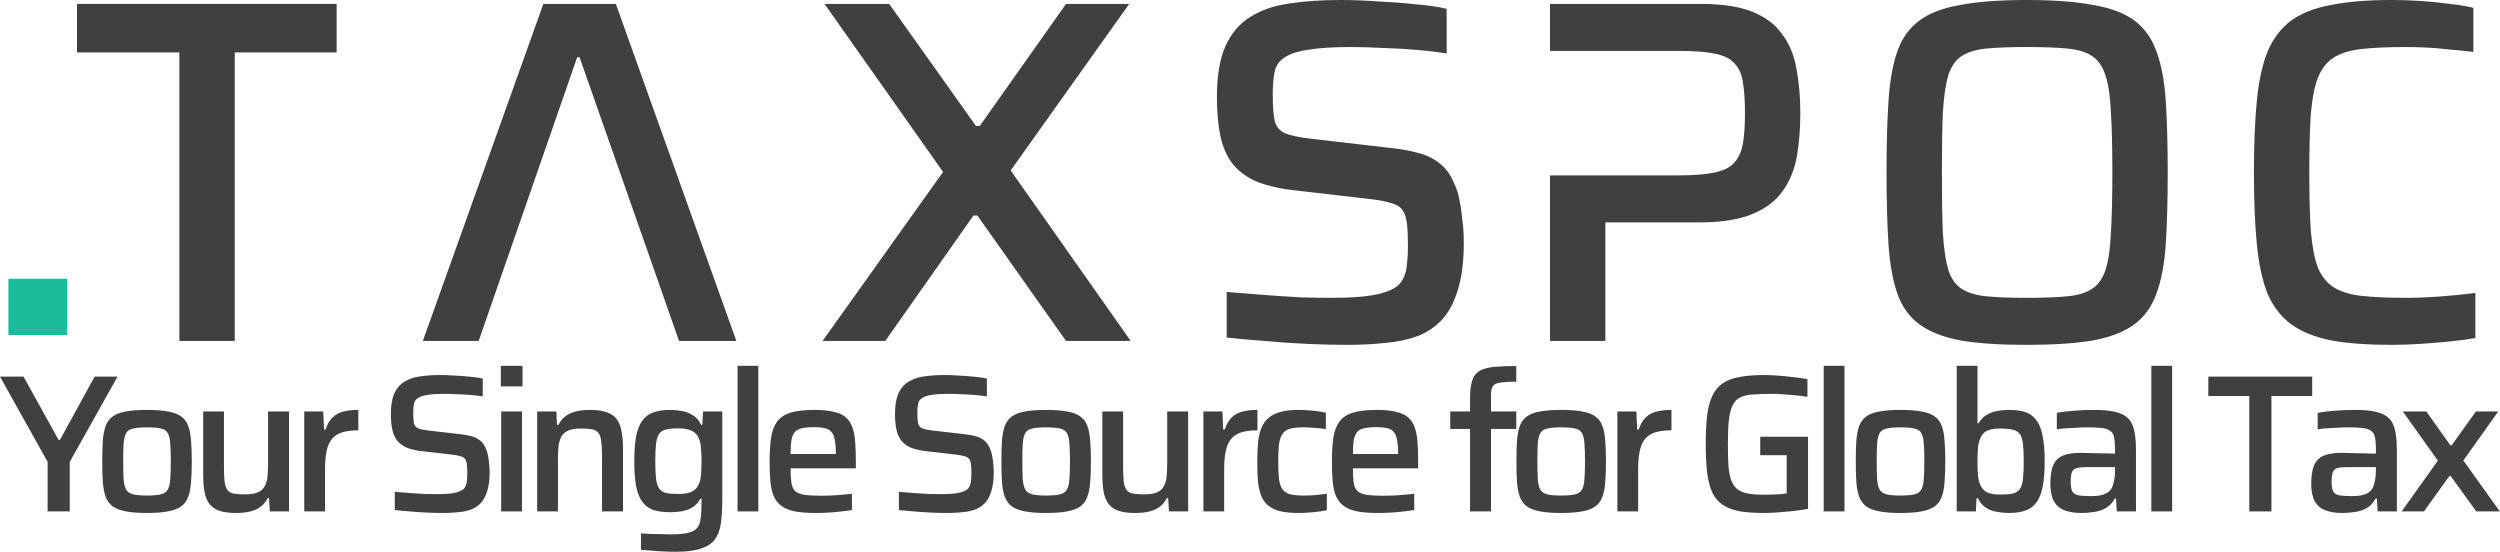
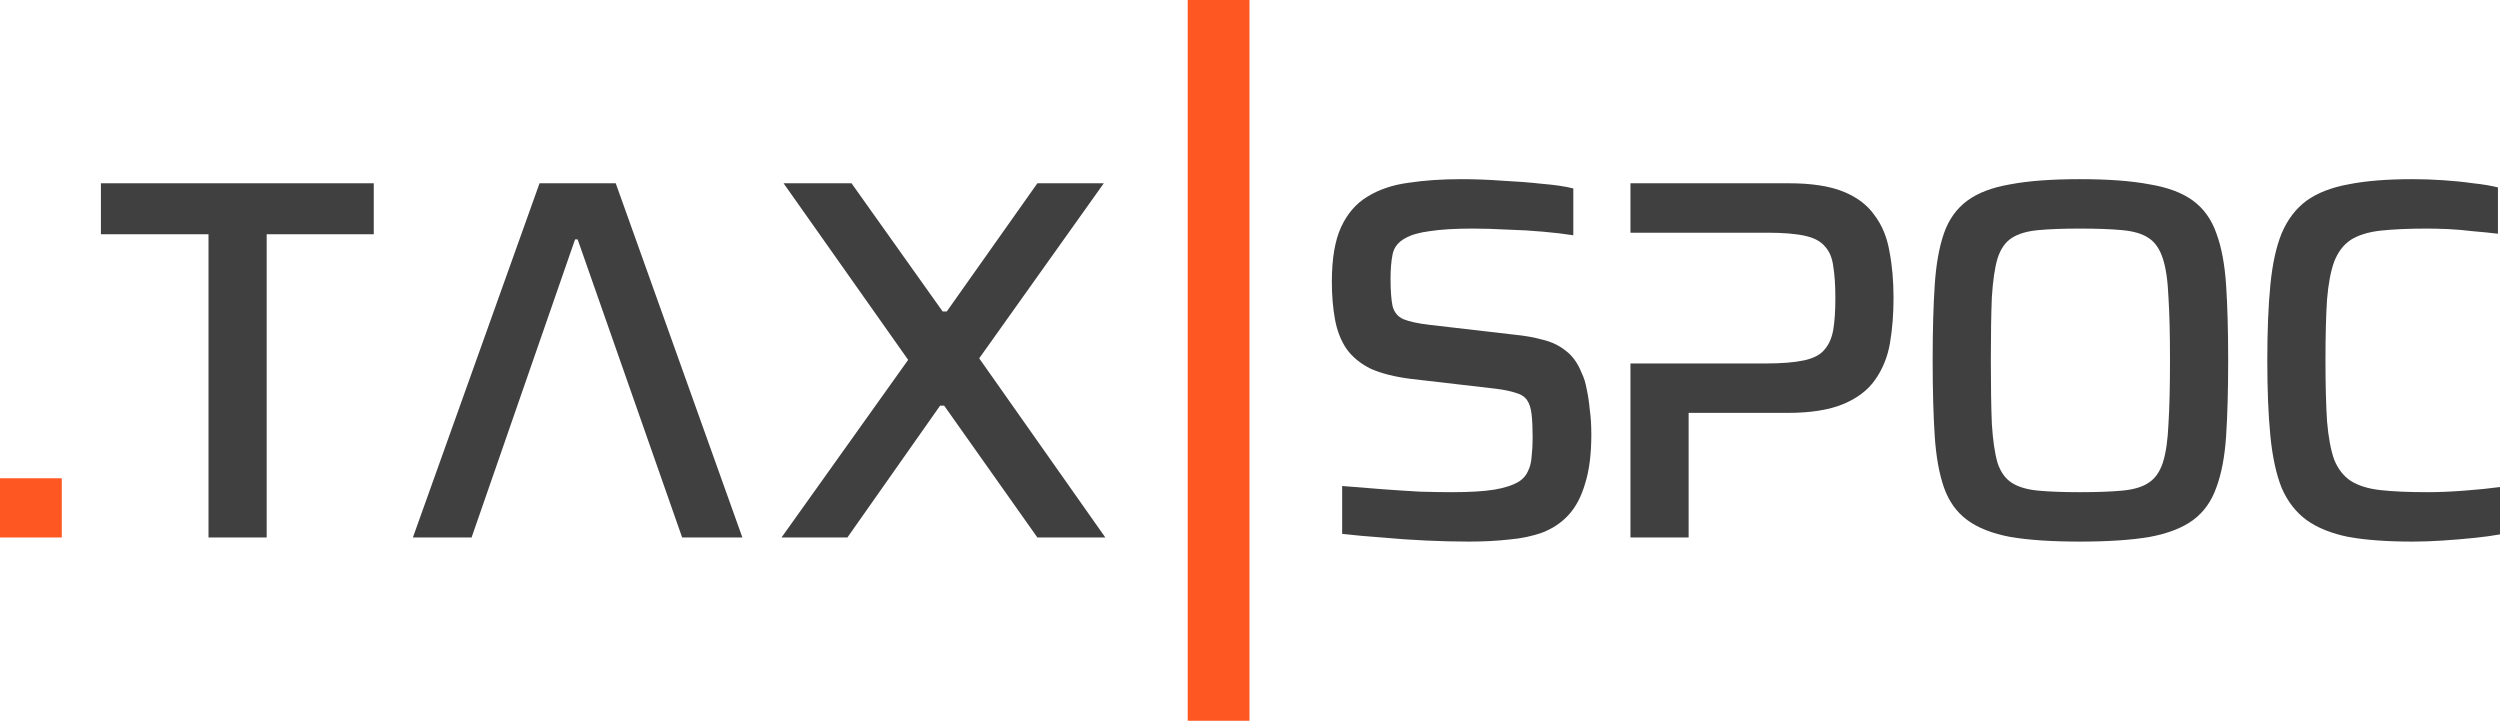
- <svg xmlns="http://www.w3.org/2000/svg" width="10874" height="2400" viewBox="0 0 10874 2400" fill="none">
-   <path d="M36.648 1457.39V1212.36H292.33V1457.39H36.648Z" fill="#1ABC9C" />
-   <path d="M780.256 1482.95V227.983H334.943V17.046H1464.2V227.983H1021.02V1482.95H780.256Z" fill="#404040" />
-   <path d="M1839.2 1482.95L2363.35 17.046H2678.69L3202.84 1482.95H2953.55L2521.02 249.29H2510.37L2082.1 1482.95H1839.2Z" fill="#404040" />
-   <path d="M3577.84 1482.95L4101.99 747.869L3586.36 17.046H3867.61L4244.74 547.585H4261.79L4636.79 17.046H4911.65L4396.02 741.477L4918.04 1482.95H4636.79L4251.14 937.5H4234.09L3850.57 1482.95H3577.84Z" fill="#404040" />
-   <path d="M5859.8 1500C5807.24 1500 5749.01 1498.58 5685.09 1495.74C5622.59 1492.9 5560.8 1488.64 5499.72 1482.95C5440.06 1478.69 5385.37 1473.72 5335.65 1468.04V1269.89C5386.79 1274.15 5440.06 1278.41 5495.45 1282.67C5552.27 1286.93 5606.25 1290.48 5657.39 1293.32C5708.52 1294.74 5752.56 1295.45 5789.49 1295.45C5864.77 1295.45 5923.72 1291.9 5966.34 1284.8C6008.95 1277.7 6043.04 1266.34 6068.61 1250.71C6085.65 1239.35 6097.73 1225.14 6104.83 1208.1C6113.35 1191.05 6118.32 1171.16 6119.74 1148.44C6122.59 1124.29 6124.01 1098.01 6124.01 1069.6C6124.01 1031.25 6122.59 999.29 6119.74 973.722C6116.9 948.154 6110.51 928.267 6100.57 914.063C6090.63 899.858 6075 889.915 6053.69 884.233C6032.39 877.131 6004.69 871.449 5970.6 867.188L5621.17 826.705C5552.98 818.182 5496.88 803.977 5452.84 784.091C5410.23 762.784 5376.85 735.085 5352.7 700.994C5329.97 666.904 5314.35 626.42 5305.82 579.545C5297.3 532.67 5293.04 480.824 5293.04 424.006C5293.04 328.835 5305.82 253.551 5331.39 198.153C5356.96 142.756 5393.18 100.852 5440.06 72.443C5488.35 42.614 5545.17 23.438 5610.51 14.915C5675.85 4.972 5748.3 0 5827.84 0C5883.24 0 5940.06 2.131 5998.3 6.392C6056.53 9.233 6111.22 13.494 6162.36 19.176C6214.91 23.438 6258.24 29.83 6292.33 38.352V232.244C6256.82 226.563 6214.92 221.591 6166.62 217.33C6119.74 213.068 6070.74 210.227 6019.6 208.807C5968.47 205.966 5920.88 204.545 5876.85 204.545C5802.98 204.545 5743.32 208.097 5697.87 215.199C5653.84 220.881 5619.74 230.824 5595.6 245.028C5567.19 260.653 5550.14 282.67 5544.46 311.08C5538.78 338.068 5535.94 372.159 5535.94 413.352C5535.94 461.648 5538.78 499.29 5544.46 526.278C5551.56 551.847 5566.48 569.602 5589.2 579.545C5613.35 589.489 5649.57 597.301 5697.87 602.983L6047.3 643.466C6091.34 647.727 6131.11 654.83 6166.62 664.773C6202.13 673.296 6233.38 688.21 6260.37 709.517C6288.78 730.824 6310.8 761.364 6326.42 801.136C6336.36 821.023 6343.47 843.75 6347.73 869.318C6353.41 894.886 6357.67 923.296 6360.51 954.546C6364.77 984.375 6366.9 1018.47 6366.9 1056.82C6366.9 1137.78 6358.38 1205.26 6341.34 1259.23C6325.71 1313.21 6302.98 1356.53 6273.15 1389.2C6244.74 1420.45 6209.23 1444.6 6166.62 1461.65C6124.01 1477.27 6077.13 1487.22 6025.99 1491.48C5974.86 1497.16 5919.46 1500 5859.8 1500Z" fill="#404040" />
-   <path d="M6741.9 1482.95V17.046H7398.15C7490.48 17.046 7565.06 28.409 7621.88 51.136C7678.69 73.864 7722.02 106.534 7751.85 149.148C7783.1 190.341 7803.69 240.057 7813.64 298.295C7825 356.534 7830.68 421.165 7830.68 492.188C7830.68 558.949 7825.71 621.449 7815.77 679.688C7805.82 736.506 7785.23 786.932 7753.98 830.966C7724.15 873.58 7680.11 906.96 7621.88 931.108C7563.64 955.256 7486.93 967.33 7391.76 967.33H6982.67V1482.95H6741.9ZM6741.9 762.784H7300.14C7366.9 762.784 7420.17 758.523 7459.94 750C7499.72 741.477 7528.13 726.563 7545.17 705.256C7563.64 683.949 7575.71 656.25 7581.39 622.159C7587.07 588.068 7589.92 544.744 7589.92 492.188C7589.92 439.631 7587.07 396.307 7581.39 362.216C7577.13 326.705 7565.77 299.006 7547.3 279.119C7530.26 257.813 7502.56 242.898 7464.2 234.375C7425.85 225.852 7373.3 221.591 7306.53 221.591H6741.9V762.784Z" fill="#404040" />
-   <path d="M8815.06 1500C8698.58 1500 8602.7 1493.61 8527.42 1480.82C8452.13 1466.62 8392.47 1443.18 8348.44 1410.51C8304.4 1377.84 8272.44 1333.1 8252.56 1276.28C8232.67 1219.46 8219.89 1148.44 8214.21 1063.21C8208.52 976.563 8205.68 872.159 8205.68 750C8205.68 627.841 8208.52 524.148 8214.21 438.921C8219.89 352.273 8232.67 280.54 8252.56 223.722C8272.44 166.903 8304.4 122.159 8348.44 89.489C8392.47 56.818 8452.13 34.091 8527.42 21.307C8602.7 7.102 8698.58 0 8815.06 0C8931.53 0 9027.42 7.102 9102.7 21.307C9179.4 34.091 9239.77 56.818 9283.81 89.489C9327.84 122.159 9359.8 166.903 9379.69 223.722C9401 280.54 9414.49 352.273 9420.17 438.921C9425.85 524.148 9428.69 627.841 9428.69 750C9428.69 872.159 9425.85 976.563 9420.17 1063.21C9414.49 1148.44 9401 1219.46 9379.69 1276.28C9359.8 1333.1 9327.84 1377.84 9283.81 1410.51C9239.77 1443.18 9179.4 1466.62 9102.7 1480.82C9027.42 1493.61 8931.53 1500 8815.06 1500ZM8815.06 1295.45C8886.08 1295.45 8944.32 1293.32 8989.77 1289.06C9036.65 1284.8 9072.87 1274.15 9098.44 1257.1C9125.43 1240.06 9145.31 1212.36 9158.1 1174.01C9170.88 1134.23 9178.69 1080.97 9181.54 1014.2C9185.8 946.023 9187.93 857.955 9187.93 750C9187.93 642.046 9185.8 554.688 9181.54 487.926C9178.69 419.744 9170.88 366.477 9158.1 328.125C9145.31 288.352 9125.43 259.943 9098.44 242.898C9072.87 225.852 9036.65 215.199 8989.77 210.938C8944.32 206.676 8886.08 204.545 8815.06 204.545C8745.46 204.545 8687.93 206.676 8642.47 210.938C8597.02 215.199 8560.8 225.852 8533.81 242.898C8506.82 259.943 8486.93 288.352 8474.15 328.125C8462.78 366.477 8454.97 419.744 8450.71 487.926C8447.87 554.688 8446.45 642.046 8446.45 750C8446.45 857.955 8447.87 946.023 8450.71 1014.2C8454.97 1080.97 8462.78 1134.23 8474.15 1174.01C8486.93 1212.36 8506.82 1240.06 8533.81 1257.1C8560.8 1274.15 8597.02 1284.8 8642.47 1289.06C8687.93 1293.32 8745.46 1295.45 8815.06 1295.45Z" fill="#404040" />
-   <path d="M10404.5 1500C10299.4 1500 10211.4 1493.61 10140.3 1480.82C10069.3 1466.62 10011.1 1443.18 9965.63 1410.51C9921.59 1377.84 9887.5 1333.81 9863.35 1278.41C9840.63 1221.59 9825 1149.86 9816.48 1063.21C9807.96 976.563 9803.69 872.159 9803.69 750C9803.69 627.841 9807.96 523.438 9816.48 436.79C9825 350.142 9840.63 279.119 9863.35 223.722C9887.5 166.903 9921.59 122.159 9965.63 89.489C10011.1 56.818 10069.3 34.091 10140.3 21.307C10211.4 7.102 10299.4 0 10404.5 0C10445.7 0 10487.6 1.421 10530.3 4.261C10574.3 7.102 10616.2 11.364 10656 17.046C10695.7 21.307 10729.8 26.989 10758.2 34.091V225.852C10722.7 221.591 10687.2 218.04 10651.7 215.199C10617.6 210.937 10584.2 208.097 10551.6 206.676C10518.9 205.256 10490.5 204.545 10466.3 204.545C10388.2 204.545 10323.6 207.386 10272.4 213.068C10221.3 218.75 10180.1 231.534 10148.9 251.421C10119 271.307 10096.3 301.136 10080.7 340.909C10066.5 379.261 10056.5 431.818 10050.9 498.58C10046.6 565.341 10044.5 649.148 10044.5 750C10044.5 849.432 10046.6 933.239 10050.9 1001.42C10056.5 1068.18 10066.5 1121.45 10080.7 1161.22C10096.3 1199.57 10119 1228.69 10148.9 1248.58C10180.1 1268.47 10221.3 1281.25 10272.4 1286.93C10323.6 1292.61 10388.2 1295.45 10466.3 1295.45C10513.2 1295.45 10564.3 1293.32 10619.7 1289.06C10676.6 1284.8 10725.6 1279.83 10766.8 1274.15V1470.17C10735.5 1475.85 10698.6 1480.82 10656 1485.09C10614.8 1489.35 10572.2 1492.9 10528.1 1495.74C10485.5 1498.58 10444.3 1500 10404.5 1500Z" fill="#404040" />
-   <path d="M207.102 2224.43V2008.81L0 1638.07H102.273L254.83 1913.35H260.796L411.648 1638.07H511.364L303.409 2008.81V2224.43H207.102Z" fill="#404040" />
-   <path d="M639.038 2231.25C602.675 2231.25 572.277 2228.98 547.845 2224.43C523.981 2219.89 504.947 2212.78 490.743 2203.12C477.106 2192.9 466.879 2179.26 460.061 2162.22C453.811 2145.17 449.549 2123.86 447.277 2098.3C445.572 2072.73 444.72 2042.05 444.72 2006.25C444.72 1971.02 445.572 1940.62 447.277 1915.06C449.549 1889.49 453.811 1868.18 460.061 1851.14C466.879 1834.09 477.106 1820.74 490.743 1811.08C504.947 1800.85 523.981 1793.75 547.845 1789.77C572.277 1785.23 602.675 1782.95 639.038 1782.95C675.97 1782.95 706.368 1785.23 730.231 1789.77C754.663 1793.75 773.697 1800.85 787.334 1811.08C801.538 1820.74 811.765 1834.09 818.015 1851.14C824.834 1868.18 829.095 1889.49 830.8 1915.06C833.072 1940.62 834.209 1971.02 834.209 2006.25C834.209 2042.05 833.072 2072.73 830.8 2098.3C829.095 2123.86 824.834 2145.17 818.015 2162.22C811.765 2179.26 801.538 2192.9 787.334 2203.12C773.697 2212.78 754.663 2219.89 730.231 2224.43C706.368 2228.98 675.97 2231.25 639.038 2231.25ZM639.038 2155.4C665.175 2155.4 685.345 2153.69 699.55 2150.28C713.754 2146.87 723.697 2140.06 729.379 2129.83C735.629 2119.6 739.322 2104.55 740.459 2084.66C742.163 2064.77 743.015 2038.64 743.015 2006.25C743.015 1973.86 742.163 1948.01 740.459 1928.69C739.322 1908.81 735.629 1893.75 729.379 1883.52C723.697 1873.3 713.754 1866.76 699.55 1863.92C685.345 1860.51 665.175 1858.81 639.038 1858.81C613.47 1858.81 593.584 1860.51 579.379 1863.92C565.174 1866.76 554.947 1873.3 548.697 1883.52C543.015 1893.75 539.322 1908.81 537.618 1928.69C536.481 1948.01 535.913 1973.86 535.913 2006.25C535.913 2038.64 536.481 2064.77 537.618 2084.66C539.322 2104.55 543.015 2119.6 548.697 2129.83C554.947 2140.06 565.174 2146.87 579.379 2150.28C593.584 2153.69 613.47 2155.4 639.038 2155.4Z" fill="#404040" />
-   <path d="M1026.14 2231.25C996.023 2231.25 971.307 2227.84 951.989 2221.02C933.239 2213.64 918.75 2202.84 908.523 2188.64C898.864 2174.43 892.33 2156.82 888.921 2135.8C885.511 2114.77 883.807 2090.06 883.807 2061.65V1789.77H974.148V2025.85C974.148 2054.26 975 2076.99 976.705 2094.03C978.977 2110.51 983.239 2123.01 989.489 2131.53C995.739 2139.49 1004.83 2144.6 1016.76 2146.88C1029.26 2149.15 1045.74 2150.28 1066.19 2150.28C1088.92 2150.28 1107.1 2147.44 1120.74 2141.76C1134.38 2136.08 1144.32 2127.56 1150.57 2116.19C1157.39 2104.83 1161.65 2090.63 1163.35 2073.58C1165.06 2056.53 1165.91 2036.65 1165.91 2013.92V1789.77H1257.1V2224.43H1173.58L1170.17 2166.48H1164.2C1157.95 2180.11 1148.86 2191.76 1136.93 2201.42C1125.57 2211.08 1110.8 2218.47 1092.61 2223.58C1074.43 2228.69 1052.27 2231.25 1026.14 2231.25Z" fill="#404040" />
-   <path d="M1323.33 2224.43V1789.77H1406L1409.41 1868.18H1416.22C1423.61 1845.45 1433.84 1827.84 1446.91 1815.34C1459.97 1802.84 1475.88 1794.32 1494.63 1789.77C1513.38 1785.23 1534.69 1782.95 1558.55 1782.95V1871.59C1519.92 1871.59 1490.09 1877.27 1469.07 1888.64C1448.61 1900 1434.12 1918.18 1425.6 1943.18C1417.64 1967.61 1413.67 1999.72 1413.67 2039.49V2224.43H1323.33Z" fill="#404040" />
-   <path d="M1926.82 2231.25C1905.79 2231.25 1882.5 2230.68 1856.93 2229.55C1831.93 2228.41 1807.21 2226.7 1782.78 2224.43C1758.92 2222.73 1737.04 2220.74 1717.16 2218.47V2139.2C1737.61 2140.91 1758.92 2142.61 1781.08 2144.32C1803.8 2146.02 1825.4 2147.44 1845.85 2148.58C1866.3 2149.15 1883.92 2149.43 1898.69 2149.43C1928.8 2149.43 1952.38 2148.01 1969.43 2145.17C1986.47 2142.33 2000.11 2137.78 2010.34 2131.53C2017.16 2126.99 2021.99 2121.31 2024.83 2114.49C2028.24 2107.67 2030.22 2099.72 2030.79 2090.62C2031.93 2080.97 2032.5 2070.45 2032.5 2059.09C2032.5 2043.75 2031.93 2030.97 2030.79 2020.74C2029.66 2010.51 2027.1 2002.56 2023.12 1996.88C2019.15 1991.19 2012.9 1987.22 2004.37 1984.94C1995.85 1982.1 1984.77 1979.83 1971.13 1978.12L1831.36 1961.93C1804.09 1958.52 1781.65 1952.84 1764.03 1944.89C1746.99 1936.36 1733.63 1925.28 1723.97 1911.65C1714.88 1898.01 1708.63 1881.82 1705.22 1863.07C1701.82 1844.32 1700.11 1823.58 1700.11 1800.85C1700.11 1762.78 1705.22 1732.67 1715.45 1710.51C1725.68 1688.35 1740.17 1671.59 1758.92 1660.23C1778.24 1648.3 1800.96 1640.63 1827.1 1637.22C1853.24 1633.24 1882.21 1631.25 1914.03 1631.25C1936.19 1631.25 1958.92 1632.1 1982.21 1633.81C2005.51 1634.94 2027.38 1636.65 2047.84 1638.92C2068.86 1640.62 2086.19 1643.18 2099.83 1646.59V1724.15C2085.62 1721.87 2068.86 1719.89 2049.54 1718.18C2030.79 1716.48 2011.19 1715.34 1990.74 1714.77C1970.28 1713.64 1951.25 1713.07 1933.63 1713.07C1904.09 1713.07 1880.22 1714.49 1862.04 1717.33C1844.43 1719.6 1830.79 1723.58 1821.13 1729.26C1809.77 1735.51 1802.95 1744.32 1800.68 1755.68C1798.41 1766.48 1797.27 1780.11 1797.27 1796.59C1797.27 1815.91 1798.41 1830.97 1800.68 1841.76C1803.52 1851.99 1809.49 1859.09 1818.58 1863.07C1828.24 1867.05 1842.72 1870.17 1862.04 1872.44L2001.82 1888.64C2019.43 1890.34 2035.34 1893.18 2049.54 1897.16C2063.75 1900.57 2076.25 1906.53 2087.04 1915.06C2098.41 1923.58 2107.21 1935.8 2113.46 1951.7C2117.44 1959.66 2120.28 1968.75 2121.99 1978.98C2124.26 1989.2 2125.96 2000.57 2127.1 2013.07C2128.8 2025 2129.66 2038.64 2129.66 2053.98C2129.66 2086.36 2126.25 2113.35 2119.43 2134.94C2113.18 2156.53 2104.09 2173.86 2092.16 2186.93C2080.79 2199.43 2066.59 2209.09 2049.54 2215.91C2032.5 2222.16 2013.75 2226.14 1993.29 2227.84C1972.84 2230.11 1950.68 2231.25 1926.82 2231.25Z" fill="#404040" />
-   <path d="M2178.26 1680.68V1591.19H2272.86V1680.68H2178.26ZM2179.96 2224.43V1789.77H2270.3V2224.43H2179.96Z" fill="#404040" />
-   <path d="M2336.5 2224.43V1789.77H2420.02L2422.58 1847.73H2429.4C2436.22 1833.52 2445.31 1821.87 2456.67 1812.78C2468.03 1803.12 2482.81 1795.74 2500.99 1790.62C2519.17 1785.51 2541.33 1782.95 2567.47 1782.95C2598.15 1782.95 2622.86 1786.65 2641.61 1794.03C2660.36 1800.85 2674.57 1811.36 2684.23 1825.57C2693.89 1839.77 2700.42 1857.39 2703.83 1878.41C2707.81 1899.43 2709.79 1924.15 2709.79 1952.56V2224.43H2618.6V1988.35C2618.6 1959.94 2617.47 1937.5 2615.19 1921.02C2613.49 1903.98 2609.51 1891.48 2603.26 1883.52C2597.01 1875 2587.64 1869.6 2575.14 1867.33C2563.2 1865.06 2547.01 1863.92 2526.56 1863.92C2503.83 1863.92 2485.65 1866.76 2472.01 1872.44C2458.94 1878.12 2449 1886.65 2442.18 1898.01C2435.93 1909.37 2431.67 1923.58 2429.4 1940.62C2427.69 1957.67 2426.84 1977.56 2426.84 2000.28V2224.43H2336.5Z" fill="#404040" />
-   <path d="M2937.95 2400C2919.77 2400 2901.3 2399.43 2882.55 2398.3C2863.8 2397.73 2846.19 2396.59 2829.71 2394.89C2813.23 2393.75 2799.31 2392.61 2787.95 2391.48V2319.89C2799.88 2321.02 2813.52 2321.87 2828.86 2322.44C2844.2 2323.01 2859.54 2323.3 2874.88 2323.3C2890.22 2323.86 2904.43 2324.15 2917.5 2324.15C2948.18 2324.15 2972.33 2322.16 2989.94 2318.18C3008.12 2314.77 3021.47 2308.24 3030 2298.58C3039.09 2289.49 3044.77 2276.14 3047.04 2258.52C3049.88 2240.91 3051.3 2218.18 3051.3 2190.34V2169.03H3046.19C3038.23 2184.37 3027.72 2196.31 3014.66 2204.83C3002.16 2213.35 2987.38 2219.32 2970.34 2222.73C2953.29 2226.14 2934.54 2227.84 2914.09 2227.84C2884.54 2227.84 2859.83 2224.43 2839.94 2217.61C2820.62 2210.23 2805 2198.3 2793.06 2181.82C2781.13 2165.34 2772.33 2142.9 2766.64 2114.49C2761.53 2086.08 2758.97 2050.28 2758.97 2007.1C2758.97 1963.35 2761.53 1927.27 2766.64 1898.86C2772.33 1869.89 2781.13 1847.16 2793.06 1830.68C2805 1813.64 2820.91 1801.42 2840.79 1794.03C2860.68 1786.65 2885.39 1782.95 2914.94 1782.95C2931.99 1782.95 2949.31 1784.66 2966.93 1788.07C2984.54 1790.91 3000.45 1797.16 3014.66 1806.82C3029.43 1815.91 3041.08 1829.55 3049.6 1847.73H3054.71L3058.12 1789.77H3141.64V2170.74C3141.64 2211.65 3139.66 2246.59 3135.68 2275.57C3131.7 2304.55 3122.89 2328.12 3109.26 2346.31C3095.62 2364.49 3075.17 2377.84 3047.89 2386.36C3021.19 2395.45 2984.54 2400 2937.95 2400ZM2950.73 2148.58C2974.03 2148.58 2992.5 2145.74 3006.13 2140.06C3019.77 2133.81 3029.71 2124.72 3035.96 2112.78C3042.78 2100.85 3047.04 2086.36 3048.75 2069.32C3050.45 2051.7 3051.3 2030.68 3051.3 2006.25C3051.3 1982.95 3050.45 1962.5 3048.75 1944.89C3047.04 1927.27 3043.06 1912.5 3036.81 1900.57C3030 1887.5 3019.48 1878.12 3005.28 1872.44C2991.64 1866.19 2973.46 1863.07 2950.73 1863.07C2928.58 1863.07 2910.68 1864.77 2897.04 1868.18C2883.97 1871.02 2874.03 1877.27 2867.21 1886.93C2860.39 1896.59 2855.85 1910.8 2853.58 1929.55C2851.3 1948.3 2850.17 1973.86 2850.17 2006.25C2850.17 2038.07 2851.3 2063.35 2853.58 2082.1C2855.85 2100.85 2860.39 2115.06 2867.21 2124.72C2874.03 2134.37 2883.97 2140.91 2897.04 2144.32C2910.68 2147.16 2928.58 2148.58 2950.73 2148.58Z" fill="#404040" />
-   <path d="M3208.05 2224.43V1591.19H3298.39V2224.43H3208.05Z" fill="#404040" />
-   <path d="M3549.53 2231.25C3512.6 2231.25 3481.92 2228.98 3457.48 2224.43C3433.05 2219.32 3413.45 2211.36 3398.68 2200.57C3383.9 2189.2 3372.83 2175 3365.44 2157.95C3358.05 2140.34 3353.22 2119.32 3350.95 2094.89C3348.68 2069.89 3347.54 2040.91 3347.54 2007.95C3347.54 1968.75 3349.53 1934.94 3353.51 1906.53C3357.48 1878.12 3365.72 1854.83 3378.22 1836.65C3390.72 1817.9 3410.04 1804.26 3436.18 1795.74C3462.88 1787.22 3498.39 1782.95 3542.71 1782.95C3577.37 1782.95 3605.78 1785.8 3627.94 1791.48C3650.1 1796.59 3667.43 1804.83 3679.93 1816.19C3693 1827.56 3702.37 1842.33 3708.05 1860.51C3714.3 1878.12 3718.28 1899.43 3719.98 1924.43C3721.69 1948.86 3722.54 1976.7 3722.54 2007.95V2036.93H3438.73C3438.73 2062.5 3439.87 2083.24 3442.14 2099.15C3444.42 2114.49 3449.53 2126.42 3457.48 2134.94C3466.01 2142.9 3479.08 2148.58 3496.69 2151.99C3514.87 2154.83 3539.3 2156.25 3569.98 2156.25C3583.05 2156.25 3597.26 2155.97 3612.6 2155.4C3628.51 2154.83 3644.7 2153.69 3661.18 2151.99C3677.65 2150.28 3692.43 2148.86 3705.5 2147.73V2218.47C3693 2220.74 3677.94 2222.73 3660.33 2224.43C3642.71 2226.7 3624.25 2228.41 3604.93 2229.55C3585.61 2230.68 3567.14 2231.25 3549.53 2231.25ZM3635.61 1988.35V1972.16C3635.61 1946.59 3633.9 1926.42 3630.5 1911.65C3627.65 1896.31 3622.54 1884.94 3615.15 1877.56C3608.34 1869.6 3598.68 1864.49 3586.18 1862.22C3574.25 1859.37 3559.19 1857.95 3541.01 1857.95C3518.28 1857.95 3500.1 1859.66 3486.46 1863.07C3473.39 1865.91 3463.45 1871.59 3456.63 1880.11C3449.81 1888.64 3444.98 1900.57 3442.14 1915.91C3439.87 1930.68 3438.73 1950.28 3438.73 1974.72H3650.95L3635.61 1988.35Z" fill="#404040" />
-   <path d="M4119.55 2231.25C4098.53 2231.25 4075.24 2230.68 4049.67 2229.55C4024.67 2228.41 3999.95 2226.7 3975.52 2224.43C3951.66 2222.73 3929.78 2220.74 3909.89 2218.47V2139.2C3930.35 2140.91 3951.66 2142.61 3973.82 2144.32C3996.54 2146.02 4018.13 2147.44 4038.59 2148.58C4059.04 2149.15 4076.66 2149.43 4091.43 2149.43C4121.54 2149.43 4145.12 2148.01 4162.17 2145.17C4179.21 2142.33 4192.85 2137.78 4203.08 2131.53C4209.89 2126.99 4214.72 2121.31 4217.56 2114.49C4220.97 2107.67 4222.96 2099.72 4223.53 2090.62C4224.67 2080.97 4225.24 2070.45 4225.24 2059.09C4225.24 2043.75 4224.67 2030.97 4223.53 2020.74C4222.39 2010.51 4219.84 2002.56 4215.86 1996.88C4211.88 1991.19 4205.63 1987.22 4197.11 1984.94C4188.59 1982.1 4177.51 1979.83 4163.87 1978.12L4024.1 1961.93C3996.83 1958.52 3974.38 1952.84 3956.77 1944.89C3939.72 1936.36 3926.37 1925.28 3916.71 1911.65C3907.62 1898.01 3901.37 1881.82 3897.96 1863.07C3894.55 1844.32 3892.85 1823.58 3892.85 1800.85C3892.85 1762.78 3897.96 1732.67 3908.19 1710.51C3918.42 1688.35 3932.91 1671.59 3951.66 1660.23C3970.97 1648.3 3993.7 1640.63 4019.84 1637.22C4045.97 1633.24 4074.95 1631.25 4106.77 1631.25C4128.93 1631.25 4151.66 1632.1 4174.95 1633.81C4198.25 1634.94 4220.12 1636.65 4240.58 1638.92C4261.6 1640.62 4278.93 1643.18 4292.57 1646.59V1724.15C4278.36 1721.87 4261.6 1719.89 4242.28 1718.18C4223.53 1716.48 4203.93 1715.34 4183.47 1714.77C4163.02 1713.64 4143.99 1713.07 4126.37 1713.07C4096.83 1713.07 4072.96 1714.49 4054.78 1717.33C4037.17 1719.6 4023.53 1723.58 4013.87 1729.26C4002.51 1735.51 3995.69 1744.32 3993.42 1755.68C3991.14 1766.48 3990.01 1780.11 3990.01 1796.59C3990.01 1815.91 3991.14 1830.97 3993.42 1841.76C3996.26 1851.99 4002.22 1859.09 4011.32 1863.07C4020.97 1867.05 4035.46 1870.17 4054.78 1872.44L4194.55 1888.64C4212.17 1890.34 4228.08 1893.18 4242.28 1897.16C4256.49 1900.57 4268.99 1906.53 4279.78 1915.06C4291.14 1923.58 4299.95 1935.8 4306.2 1951.7C4310.18 1959.66 4313.02 1968.75 4314.72 1978.98C4317 1989.2 4318.7 2000.57 4319.84 2013.07C4321.54 2025 4322.4 2038.64 4322.4 2053.98C4322.4 2086.36 4318.99 2113.35 4312.17 2134.94C4305.92 2156.53 4296.83 2173.86 4284.9 2186.93C4273.53 2199.43 4259.33 2209.09 4242.28 2215.91C4225.24 2222.16 4206.49 2226.14 4186.03 2227.84C4165.58 2230.11 4143.42 2231.25 4119.55 2231.25Z" fill="#404040" />
-   <path d="M4549.97 2231.25C4513.61 2231.25 4483.21 2228.98 4458.78 2224.43C4434.91 2219.89 4415.88 2212.78 4401.68 2203.12C4388.04 2192.9 4377.81 2179.26 4370.99 2162.22C4364.74 2145.17 4360.48 2123.86 4358.21 2098.3C4356.51 2072.73 4355.65 2042.05 4355.65 2006.25C4355.65 1971.02 4356.51 1940.62 4358.21 1915.06C4360.48 1889.49 4364.74 1868.18 4370.99 1851.14C4377.81 1834.09 4388.04 1820.74 4401.68 1811.08C4415.88 1800.85 4434.91 1793.75 4458.78 1789.77C4483.21 1785.23 4513.61 1782.95 4549.97 1782.95C4586.9 1782.95 4617.3 1785.23 4641.16 1789.77C4665.6 1793.75 4684.63 1800.85 4698.27 1811.08C4712.47 1820.74 4722.7 1834.09 4728.95 1851.14C4735.77 1868.18 4740.03 1889.49 4741.73 1915.06C4744.01 1940.62 4745.14 1971.02 4745.14 2006.25C4745.14 2042.05 4744.01 2072.73 4741.73 2098.3C4740.03 2123.86 4735.77 2145.17 4728.95 2162.22C4722.7 2179.26 4712.47 2192.9 4698.27 2203.12C4684.63 2212.78 4665.6 2219.89 4641.16 2224.43C4617.3 2228.98 4586.9 2231.25 4549.97 2231.25ZM4549.97 2155.4C4576.11 2155.4 4596.28 2153.69 4610.48 2150.28C4624.69 2146.87 4634.63 2140.06 4640.31 2129.83C4646.56 2119.6 4650.26 2104.55 4651.39 2084.66C4653.1 2064.77 4653.95 2038.64 4653.95 2006.25C4653.95 1973.86 4653.1 1948.01 4651.39 1928.69C4650.26 1908.81 4646.56 1893.75 4640.31 1883.52C4634.63 1873.3 4624.69 1866.76 4610.48 1863.92C4596.28 1860.51 4576.11 1858.81 4549.97 1858.81C4524.4 1858.81 4504.52 1860.51 4490.31 1863.92C4476.11 1866.76 4465.88 1873.3 4459.63 1883.52C4453.95 1893.75 4450.26 1908.81 4448.55 1928.69C4447.41 1948.01 4446.85 1973.86 4446.85 2006.25C4446.85 2038.64 4447.41 2064.77 4448.55 2084.66C4450.26 2104.55 4453.95 2119.6 4459.63 2129.83C4465.88 2140.06 4476.11 2146.87 4490.31 2150.28C4504.52 2153.69 4524.4 2155.4 4549.97 2155.4Z" fill="#404040" />
-   <path d="M4937.07 2231.25C4906.96 2231.25 4882.24 2227.84 4862.92 2221.02C4844.17 2213.64 4829.68 2202.84 4819.46 2188.64C4809.8 2174.43 4803.26 2156.82 4799.85 2135.8C4796.44 2114.77 4794.74 2090.06 4794.74 2061.65V1789.77H4885.08V2025.85C4885.08 2054.26 4885.93 2076.99 4887.64 2094.03C4889.91 2110.51 4894.17 2123.01 4900.42 2131.53C4906.67 2139.49 4915.76 2144.6 4927.69 2146.88C4940.19 2149.15 4956.67 2150.28 4977.13 2150.28C4999.85 2150.28 5018.04 2147.44 5031.67 2141.76C5045.31 2136.08 5055.25 2127.56 5061.5 2116.19C5068.32 2104.83 5072.58 2090.63 5074.29 2073.58C5075.99 2056.53 5076.84 2036.65 5076.84 2013.92V1789.77H5168.04V2224.43H5084.51L5081.1 2166.48H5075.14C5068.89 2180.11 5059.8 2191.76 5047.87 2201.42C5036.5 2211.08 5021.73 2218.47 5003.55 2223.58C4985.37 2228.69 4963.21 2231.25 4937.07 2231.25Z" fill="#404040" />
-   <path d="M5234.26 2224.43V1789.77H5316.93L5320.34 1868.18H5327.16C5334.54 1845.45 5344.77 1827.84 5357.84 1815.34C5370.91 1802.84 5386.82 1794.32 5405.57 1789.77C5424.32 1785.23 5445.62 1782.95 5469.49 1782.95V1871.59C5430.85 1871.59 5401.02 1877.27 5380 1888.64C5359.54 1900 5345.06 1918.18 5336.53 1943.18C5328.58 1967.61 5324.6 1999.72 5324.6 2039.49V2224.43H5234.26Z" fill="#404040" />
-   <path d="M5648.46 2231.25C5614.94 2231.25 5587.1 2228.41 5564.94 2222.73C5543.35 2216.48 5526.02 2207.67 5512.95 2196.31C5499.89 2184.38 5490.23 2169.6 5483.98 2151.99C5477.73 2133.81 5473.46 2112.78 5471.19 2088.92C5469.49 2064.49 5468.64 2036.93 5468.64 2006.25C5468.64 1976.14 5469.77 1949.15 5472.04 1925.28C5474.32 1901.42 5478.86 1880.68 5485.68 1863.07C5493.07 1844.89 5503.29 1830.11 5516.36 1818.75C5529.43 1806.82 5546.48 1798.01 5567.5 1792.33C5588.52 1786.08 5614.94 1782.95 5646.76 1782.95C5667.21 1782.95 5688.52 1784.09 5710.68 1786.36C5733.41 1788.64 5752.16 1791.48 5766.93 1794.89V1866.48C5754.43 1864.2 5738.81 1862.5 5720.06 1861.36C5701.87 1859.66 5685.11 1858.81 5669.77 1858.81C5645.34 1858.81 5625.74 1860.8 5610.97 1864.77C5596.76 1868.75 5585.96 1876.14 5578.58 1886.93C5571.19 1897.73 5566.08 1912.78 5563.24 1932.1C5560.96 1951.42 5559.83 1976.42 5559.83 2007.1C5559.83 2038.35 5560.96 2063.92 5563.24 2083.81C5566.08 2103.69 5571.19 2118.75 5578.58 2128.98C5586.53 2139.2 5597.9 2146.31 5612.67 2150.28C5627.44 2153.69 5647.04 2155.4 5671.48 2155.4C5685.68 2155.4 5701.59 2154.83 5719.2 2153.69C5737.38 2151.99 5754.71 2150 5771.19 2147.73V2219.32C5755.85 2222.73 5736.82 2225.57 5714.09 2227.84C5691.36 2230.11 5669.49 2231.25 5648.46 2231.25Z" fill="#404040" />
-   <path d="M5995.29 2231.25C5958.36 2231.25 5927.67 2228.98 5903.24 2224.43C5878.81 2219.32 5859.21 2211.36 5844.43 2200.57C5829.66 2189.2 5818.58 2175 5811.2 2157.95C5803.81 2140.34 5798.98 2119.32 5796.71 2094.89C5794.43 2069.89 5793.3 2040.91 5793.3 2007.95C5793.3 1968.75 5795.29 1934.94 5799.26 1906.53C5803.24 1878.12 5811.48 1854.83 5823.98 1836.65C5836.48 1817.9 5855.8 1804.26 5881.93 1795.74C5908.64 1787.22 5944.15 1782.95 5988.47 1782.95C6023.13 1782.95 6051.54 1785.8 6073.7 1791.48C6095.85 1796.59 6113.18 1804.83 6125.68 1816.19C6138.75 1827.56 6148.13 1842.33 6153.81 1860.51C6160.06 1878.12 6164.04 1899.43 6165.74 1924.43C6167.45 1948.86 6168.3 1976.7 6168.3 2007.95V2036.93H5884.49C5884.49 2062.5 5885.63 2083.24 5887.9 2099.15C5890.17 2114.49 5895.29 2126.42 5903.24 2134.94C5911.76 2142.9 5924.83 2148.58 5942.45 2151.99C5960.63 2154.83 5985.06 2156.25 6015.74 2156.25C6028.81 2156.25 6043.01 2155.97 6058.35 2155.4C6074.26 2154.83 6090.46 2153.69 6106.93 2151.99C6123.41 2150.28 6138.18 2148.86 6151.25 2147.73V2218.47C6138.75 2220.74 6123.7 2222.73 6106.08 2224.43C6088.47 2226.7 6070 2228.41 6050.68 2229.55C6031.37 2230.68 6012.9 2231.25 5995.29 2231.25ZM6081.37 1988.35V1972.16C6081.37 1946.59 6079.66 1926.42 6076.25 1911.65C6073.41 1896.31 6068.3 1884.94 6060.91 1877.56C6054.09 1869.6 6044.43 1864.49 6031.93 1862.22C6020 1859.37 6004.95 1857.95 5986.76 1857.95C5964.04 1857.95 5945.85 1859.66 5932.22 1863.07C5919.15 1865.91 5909.21 1871.59 5902.39 1880.11C5895.57 1888.64 5890.74 1900.57 5887.9 1915.91C5885.63 1930.68 5884.49 1950.28 5884.49 1974.72H6096.71L6081.37 1988.35Z" fill="#404040" />
-   <path d="M6394 2224.43V1865.62H6307.92V1789.77H6394V1736.93C6394 1709.09 6395.99 1686.36 6399.97 1668.75C6403.95 1650.57 6410.48 1636.36 6419.57 1626.14C6429.23 1615.91 6441.73 1608.52 6457.07 1603.98C6472.98 1598.86 6492.3 1595.74 6515.03 1594.6C6537.75 1592.9 6564.46 1592.05 6595.14 1592.05V1660.23C6571.28 1660.23 6551.96 1661.08 6537.19 1662.78C6522.98 1663.92 6511.9 1666.48 6503.95 1670.45C6496.56 1674.43 6491.45 1680.68 6488.61 1689.2C6486.33 1697.16 6485.2 1707.67 6485.2 1720.74V1789.77H6595.14V1865.62H6485.2V2224.43H6394Z" fill="#404040" />
-   <path d="M6790.15 2231.25C6753.79 2231.25 6723.39 2228.98 6698.96 2224.43C6675.09 2219.89 6656.06 2212.78 6641.85 2203.12C6628.22 2192.9 6617.99 2179.26 6611.17 2162.22C6604.92 2145.17 6600.66 2123.86 6598.39 2098.3C6596.68 2072.73 6595.83 2042.05 6595.83 2006.25C6595.83 1971.02 6596.68 1940.62 6598.39 1915.06C6600.66 1889.49 6604.92 1868.18 6611.17 1851.14C6617.99 1834.09 6628.22 1820.74 6641.85 1811.08C6656.06 1800.85 6675.09 1793.75 6698.96 1789.77C6723.39 1785.23 6753.79 1782.95 6790.15 1782.95C6827.08 1782.95 6857.48 1785.23 6881.34 1789.77C6905.78 1793.75 6924.81 1800.85 6938.45 1811.08C6952.65 1820.74 6962.88 1834.09 6969.13 1851.14C6975.95 1868.18 6980.21 1889.49 6981.91 1915.06C6984.18 1940.62 6985.32 1971.02 6985.32 2006.25C6985.32 2042.05 6984.18 2072.73 6981.91 2098.3C6980.21 2123.86 6975.95 2145.17 6969.13 2162.22C6962.88 2179.26 6952.65 2192.9 6938.45 2203.12C6924.81 2212.78 6905.78 2219.89 6881.34 2224.43C6857.48 2228.98 6827.08 2231.25 6790.15 2231.25ZM6790.15 2155.4C6816.29 2155.4 6836.46 2153.69 6850.66 2150.28C6864.87 2146.87 6874.81 2140.06 6880.49 2129.83C6886.74 2119.6 6890.43 2104.55 6891.57 2084.66C6893.28 2064.77 6894.13 2038.64 6894.13 2006.25C6894.13 1973.86 6893.28 1948.01 6891.57 1928.69C6890.43 1908.81 6886.74 1893.75 6880.49 1883.52C6874.81 1873.3 6864.87 1866.76 6850.66 1863.92C6836.46 1860.51 6816.29 1858.81 6790.15 1858.81C6764.58 1858.81 6744.7 1860.51 6730.49 1863.92C6716.29 1866.76 6706.06 1873.3 6699.81 1883.52C6694.13 1893.75 6690.43 1908.81 6688.73 1928.69C6687.59 1948.01 6687.03 1973.86 6687.03 2006.25C6687.03 2038.64 6687.59 2064.77 6688.73 2084.66C6690.43 2104.55 6694.13 2119.6 6699.81 2129.83C6706.06 2140.06 6716.29 2146.87 6730.49 2150.28C6744.7 2153.69 6764.58 2155.4 6790.15 2155.4Z" fill="#404040" />
-   <path d="M7034.92 2224.43V1789.77H7117.59L7121 1868.18H7127.82C7135.2 1845.45 7145.43 1827.84 7158.5 1815.34C7171.57 1802.84 7187.48 1794.32 7206.23 1789.77C7224.98 1785.23 7246.28 1782.95 7270.15 1782.95V1871.59C7231.51 1871.59 7201.68 1877.27 7180.66 1888.64C7160.2 1900 7145.71 1918.18 7137.19 1943.18C7129.24 1967.61 7125.26 1999.72 7125.26 2039.49V2224.43H7034.92Z" fill="#404040" />
-   <path d="M7672.5 2231.25C7630.45 2231.25 7594.66 2228.69 7565.11 2223.58C7536.14 2217.9 7511.99 2208.52 7492.67 2195.45C7473.35 2182.39 7458.29 2164.49 7447.5 2141.76C7437.27 2119.03 7429.89 2090.62 7425.34 2056.53C7421.36 2021.87 7419.37 1980.11 7419.37 1931.25C7419.37 1882.39 7421.36 1840.91 7425.34 1806.82C7429.89 1772.16 7437.56 1743.47 7448.35 1720.74C7459.15 1698.01 7474.2 1680.11 7493.52 1667.05C7512.84 1653.98 7536.99 1644.89 7565.97 1639.77C7595.51 1634.09 7631.02 1631.25 7672.5 1631.25C7691.25 1631.25 7711.7 1632.1 7733.86 1633.81C7756.59 1635.51 7779.03 1637.78 7801.19 1640.62C7823.35 1642.9 7843.52 1645.74 7861.7 1649.15V1725.85C7842.39 1723.01 7823.35 1720.74 7804.6 1719.03C7785.85 1717.33 7768.52 1715.91 7752.61 1714.77C7737.27 1713.64 7724.49 1713.07 7714.26 1713.07C7680.17 1713.07 7651.48 1713.92 7628.18 1715.62C7604.89 1716.76 7585.85 1720.74 7571.08 1727.56C7556.31 1734.37 7544.94 1745.74 7536.99 1761.65C7529.03 1776.99 7523.35 1798.3 7519.94 1825.57C7517.1 1852.84 7515.68 1888.07 7515.68 1931.25C7515.68 1969.32 7516.53 2001.42 7518.24 2027.56C7520.51 2053.12 7524.77 2074.43 7531.02 2091.48C7537.84 2107.95 7546.93 2120.45 7558.29 2128.98C7570.23 2137.5 7585.57 2143.47 7604.32 2146.88C7623.64 2150.28 7647.22 2151.99 7675.06 2151.99C7685.85 2151.99 7697.22 2151.7 7709.15 2151.14C7721.65 2150.57 7733.29 2150 7744.09 2149.43C7754.89 2148.3 7763.98 2147.16 7771.36 2146.02V1979.83H7656.31V1899.72H7864.26V2213.35C7844.94 2216.76 7823.64 2219.89 7800.34 2222.73C7777.61 2225 7755.17 2226.99 7733.01 2228.69C7710.85 2230.4 7690.68 2231.25 7672.5 2231.25Z" fill="#404040" />
-   <path d="M7932.34 2224.43V1591.19H8022.68V2224.43H7932.34Z" fill="#404040" />
-   <path d="M8266.15 2231.25C8229.78 2231.25 8199.39 2228.98 8174.95 2224.43C8151.09 2219.89 8132.06 2212.78 8117.85 2203.12C8104.22 2192.9 8093.99 2179.26 8087.17 2162.22C8080.92 2145.17 8076.66 2123.86 8074.39 2098.3C8072.68 2072.73 8071.83 2042.05 8071.83 2006.25C8071.83 1971.02 8072.68 1940.62 8074.39 1915.06C8076.66 1889.49 8080.92 1868.18 8087.17 1851.14C8093.99 1834.09 8104.22 1820.74 8117.85 1811.08C8132.06 1800.85 8151.09 1793.75 8174.95 1789.77C8199.39 1785.23 8229.78 1782.95 8266.15 1782.95C8303.08 1782.95 8333.48 1785.23 8357.34 1789.77C8381.77 1793.75 8400.81 1800.85 8414.44 1811.08C8428.65 1820.74 8438.88 1834.09 8445.13 1851.14C8451.94 1868.18 8456.2 1889.49 8457.91 1915.06C8460.18 1940.62 8461.32 1971.02 8461.32 2006.25C8461.32 2042.05 8460.18 2072.73 8457.91 2098.3C8456.2 2123.86 8451.94 2145.17 8445.13 2162.22C8438.88 2179.26 8428.65 2192.9 8414.44 2203.12C8400.81 2212.78 8381.77 2219.89 8357.34 2224.43C8333.48 2228.98 8303.08 2231.25 8266.15 2231.25ZM8266.15 2155.4C8292.28 2155.4 8312.45 2153.69 8326.66 2150.28C8340.86 2146.87 8350.81 2140.06 8356.49 2129.83C8362.74 2119.6 8366.43 2104.55 8367.57 2084.66C8369.27 2064.77 8370.13 2038.64 8370.13 2006.25C8370.13 1973.86 8369.27 1948.01 8367.57 1928.69C8366.43 1908.81 8362.74 1893.75 8356.49 1883.52C8350.81 1873.3 8340.86 1866.76 8326.66 1863.92C8312.45 1860.51 8292.28 1858.81 8266.15 1858.81C8240.58 1858.81 8220.69 1860.51 8206.49 1863.92C8192.28 1866.76 8182.06 1873.3 8175.81 1883.52C8170.12 1893.75 8166.43 1908.81 8164.73 1928.69C8163.59 1948.01 8163.02 1973.86 8163.02 2006.25C8163.02 2038.64 8163.59 2064.77 8164.73 2084.66C8166.43 2104.55 8170.12 2119.6 8175.81 2129.83C8182.06 2140.06 8192.28 2146.87 8206.49 2150.28C8220.69 2153.69 8240.58 2155.4 8266.15 2155.4Z" fill="#404040" />
-   <path d="M8738.47 2231.25C8720.29 2231.25 8702.39 2229.55 8684.78 2226.14C8667.73 2223.3 8652.11 2217.33 8637.9 2208.24C8623.7 2199.15 8612.05 2185.51 8602.96 2167.33H8597L8594.44 2224.43H8510.92V1591.19H8601.26V1840.91H8606.37C8614.89 1825.57 8625.69 1813.92 8638.76 1805.97C8652.39 1797.44 8667.73 1791.48 8684.78 1788.07C8701.82 1784.66 8720.57 1782.95 8741.03 1782.95C8770.01 1782.95 8794.15 1786.65 8813.47 1794.03C8832.79 1801.42 8848.13 1813.64 8859.5 1830.68C8871.43 1847.16 8879.95 1869.89 8885.06 1898.86C8890.75 1927.27 8893.59 1963.35 8893.59 2007.1C8893.59 2050.85 8890.75 2087.22 8885.06 2116.19C8879.38 2144.6 8870.58 2167.33 8858.64 2184.37C8846.71 2200.85 8830.8 2212.78 8810.92 2220.17C8791.6 2227.56 8767.45 2231.25 8738.47 2231.25ZM8700.97 2151.14C8723.7 2151.14 8741.6 2149.72 8754.67 2146.88C8768.3 2143.47 8778.53 2136.93 8785.35 2127.27C8792.17 2117.61 8796.71 2103.41 8798.98 2084.66C8801.26 2065.34 8802.39 2039.49 8802.39 2007.1C8802.39 1974.72 8801.26 1949.15 8798.98 1930.4C8796.71 1911.08 8792.17 1896.87 8785.35 1887.78C8778.53 1878.12 8768.3 1871.87 8754.67 1869.03C8741.6 1865.62 8723.7 1863.92 8700.97 1863.92C8678.81 1863.92 8660.92 1866.48 8647.28 1871.59C8634.21 1876.7 8624.55 1885.23 8618.3 1897.16C8610.92 1909.66 8606.09 1925 8603.81 1943.18C8602.11 1960.8 8601.26 1982.1 8601.26 2007.1C8601.26 2031.53 8602.11 2053.12 8603.81 2071.88C8606.09 2090.06 8610.63 2105.11 8617.45 2117.05C8624.27 2128.98 8634.21 2137.78 8647.28 2143.47C8660.92 2148.58 8678.81 2151.14 8700.97 2151.14Z" fill="#404040" />
-   <path d="M9053.74 2231.25C9024.19 2231.25 8999.19 2227.27 8978.74 2219.32C8958.85 2211.36 8943.8 2198.3 8933.57 2180.11C8923.34 2161.36 8918.23 2136.08 8918.23 2104.26C8918.23 2070.74 8922.21 2044.32 8930.16 2025C8938.11 2005.11 8951.75 1990.91 8971.07 1982.39C8990.39 1973.86 9017.66 1969.6 9052.89 1969.6C9058.57 1969.6 9066.81 1969.89 9077.6 1970.45C9088.97 1970.45 9101.75 1970.74 9115.96 1971.31C9130.73 1971.31 9145.22 1971.59 9159.42 1972.16C9174.19 1972.16 9187.55 1972.44 9199.48 1973.01V1952.56C9199.48 1930.4 9198.06 1913.07 9195.22 1900.57C9192.38 1888.07 9186.41 1878.98 9177.32 1873.3C9168.8 1867.05 9156.3 1863.07 9139.82 1861.36C9123.34 1859.66 9102.04 1858.81 9075.9 1858.81C9063.4 1858.81 9048.63 1859.37 9031.58 1860.51C9015.1 1861.08 8998.91 1861.93 8983 1863.07C8967.09 1864.2 8954.88 1865.62 8946.35 1867.33V1795.74C8969.65 1791.19 8995.22 1788.07 9023.06 1786.36C9050.9 1784.09 9078.74 1782.95 9106.58 1782.95C9138.97 1782.95 9165.96 1784.94 9187.55 1788.92C9209.71 1792.9 9227.6 1799.15 9241.24 1807.67C9254.88 1816.19 9265.1 1827.27 9271.92 1840.91C9278.74 1854.55 9283.57 1871.02 9286.41 1890.34C9289.25 1909.09 9290.67 1930.68 9290.67 1955.11V2224.43H9207.15L9203.74 2168.18H9198.63C9188.97 2186.36 9175.9 2200.28 9159.42 2209.94C9143.51 2219.03 9126.18 2224.72 9107.43 2226.99C9088.68 2229.83 9070.79 2231.25 9053.74 2231.25ZM9093.8 2157.95C9108 2157.95 9120.79 2157.1 9132.15 2155.4C9144.08 2153.12 9154.31 2149.72 9162.83 2145.17C9171.92 2140.06 9179.03 2133.24 9184.14 2124.72C9189.25 2115.06 9192.95 2103.98 9195.22 2091.48C9198.06 2078.98 9199.48 2064.2 9199.48 2047.16V2031.82H9075.05C9056.3 2031.82 9041.81 2033.24 9031.58 2036.08C9021.92 2038.92 9015.39 2044.89 9011.98 2053.98C9008.57 2063.07 9006.87 2076.99 9006.87 2095.74C9006.87 2113.35 9008.85 2126.7 9012.83 2135.8C9016.81 2144.32 9025.05 2150.28 9037.55 2153.69C9050.62 2156.53 9069.37 2157.95 9093.8 2157.95Z" fill="#404040" />
-   <path d="M9357.5 2224.43V1591.19H9447.84V2224.43H9357.5Z" fill="#404040" />
-   <path d="M9783.53 2224.43V1722.44H9605.41V1638.07H10057.1V1722.44H9879.84V2224.43H9783.53Z" fill="#404040" />
-   <path d="M10188.4 2231.25C10158.9 2231.25 10133.9 2227.27 10113.4 2219.32C10093.5 2211.36 10078.5 2198.3 10068.3 2180.11C10058 2161.36 10052.9 2136.08 10052.9 2104.26C10052.9 2070.74 10056.9 2044.32 10064.8 2025C10072.8 2005.11 10086.4 1990.91 10105.8 1982.39C10125.1 1973.86 10152.3 1969.6 10187.6 1969.6C10193.3 1969.6 10201.5 1969.89 10212.3 1970.45C10223.7 1970.45 10236.4 1970.74 10250.6 1971.31C10265.4 1971.31 10279.9 1971.59 10294.1 1972.16C10308.9 1972.16 10322.2 1972.44 10334.2 1973.01V1952.56C10334.2 1930.4 10332.7 1913.07 10329.9 1900.57C10327.1 1888.07 10321.1 1878.98 10312 1873.3C10303.5 1867.05 10291 1863.07 10274.5 1861.36C10258 1859.66 10236.7 1858.81 10210.6 1858.81C10198.1 1858.81 10183.3 1859.37 10166.3 1860.51C10149.8 1861.08 10133.6 1861.93 10117.7 1863.07C10101.8 1864.2 10089.6 1865.62 10081 1867.33V1795.74C10104.3 1791.19 10129.9 1788.07 10157.7 1786.36C10185.6 1784.09 10213.4 1782.95 10241.3 1782.95C10273.7 1782.95 10300.6 1784.94 10322.2 1788.92C10344.4 1792.9 10362.3 1799.15 10375.9 1807.67C10389.6 1816.19 10399.8 1827.27 10406.6 1840.91C10413.4 1854.55 10418.3 1871.02 10421.1 1890.34C10423.9 1909.09 10425.4 1930.68 10425.4 1955.11V2224.43H10341.8L10338.4 2168.18H10333.3C10323.7 2186.36 10310.6 2200.28 10294.1 2209.94C10278.2 2219.03 10260.9 2224.72 10242.1 2226.99C10223.4 2229.83 10205.5 2231.25 10188.4 2231.25ZM10228.5 2157.95C10242.7 2157.95 10255.5 2157.1 10266.8 2155.4C10278.8 2153.12 10289 2149.72 10297.5 2145.17C10306.6 2140.06 10313.7 2133.24 10318.8 2124.72C10323.9 2115.06 10327.6 2103.98 10329.9 2091.48C10332.7 2078.98 10334.2 2064.2 10334.2 2047.16V2031.82H10209.7C10191 2031.82 10176.5 2033.24 10166.3 2036.08C10156.6 2038.92 10150.1 2044.89 10146.7 2053.98C10143.3 2063.07 10141.6 2076.99 10141.6 2095.74C10141.6 2113.35 10143.5 2126.7 10147.5 2135.8C10151.5 2144.32 10159.7 2150.28 10172.2 2153.69C10185.3 2156.53 10204.1 2157.95 10228.5 2157.95Z" fill="#404040" />
-   <path d="M10446.2 2224.43L10603.8 2003.69L10451.3 1789.77H10553.5L10658.4 1937.22H10663.5L10769.2 1789.77H10866.3L10714.6 2002.84L10873.1 2224.43H10770.9L10659.2 2070.17H10654.1L10543.3 2224.43H10446.2Z" fill="#404040" />
+ <svg xmlns="http://www.w3.org/2000/svg" width="2428" height="700" viewBox="0 0 2428 700" fill="none">
+   <path d="M0 522V464.5H60V522H0Z" fill="#FF5722" />
+   <path d="M202.5 522V227.5H98V178H363V227.5H259V522H202.5Z" fill="#404040" />
+   <path d="M401 522L524 178H598L721 522H662.5L561 232.5H558.5L458 522H401Z" fill="#404040" />
+   <path d="M759 522L882 349.5L761 178H827L915.5 302.5H919.5L1007.5 178H1072L951 348L1073.5 522H1007.5L917 394H913L823 522H759Z" fill="#404040" />
+   <path d="M1153.5 700V0H1213.5V700H1153.5Z" fill="#FF5722" />
+   <path d="M1426.5 526C1414.17 526 1400.5 525.667 1385.5 525C1370.83 524.333 1356.33 523.333 1342 522C1328 521 1315.17 519.833 1303.5 518.5V472C1315.5 473 1328 474 1341 475C1354.33 476 1367 476.833 1379 477.5C1391 477.833 1401.33 478 1410 478C1427.67 478 1441.5 477.167 1451.5 475.5C1461.5 473.833 1469.5 471.167 1475.5 467.5C1479.5 464.833 1482.33 461.5 1484 457.5C1486 453.5 1487.17 448.833 1487.5 443.5C1488.17 437.833 1488.5 431.667 1488.5 425C1488.5 416 1488.17 408.5 1487.5 402.5C1486.83 396.5 1485.33 391.833 1483 388.5C1480.67 385.167 1477 382.833 1472 381.5C1467 379.833 1460.5 378.5 1452.5 377.5L1370.5 368C1354.5 366 1341.33 362.667 1331 358C1321 353 1313.17 346.5 1307.5 338.5C1302.17 330.5 1298.5 321 1296.5 310C1294.5 299 1293.5 286.833 1293.5 273.5C1293.5 251.167 1296.5 233.5 1302.5 220.5C1308.5 207.5 1317 197.667 1328 191C1339.33 184 1352.67 179.5 1368 177.5C1383.33 175.167 1400.33 174 1419 174C1432 174 1445.33 174.5 1459 175.5C1472.67 176.167 1485.5 177.167 1497.5 178.5C1509.83 179.5 1520 181 1528 183V228.5C1519.67 227.167 1509.83 226 1498.5 225C1487.5 224 1476 223.333 1464 223C1452 222.333 1440.83 222 1430.5 222C1413.17 222 1399.17 222.833 1388.5 224.5C1378.17 225.833 1370.17 228.167 1364.5 231.5C1357.83 235.167 1353.83 240.333 1352.5 247C1351.17 253.333 1350.5 261.333 1350.5 271C1350.5 282.333 1351.17 291.167 1352.5 297.5C1354.17 303.5 1357.67 307.667 1363 310C1368.67 312.333 1377.17 314.167 1388.5 315.5L1470.5 325C1480.83 326 1490.17 327.667 1498.5 330C1506.83 332 1514.17 335.5 1520.5 340.5C1527.17 345.5 1532.33 352.667 1536 362C1538.33 366.667 1540 372 1541 378C1542.33 384 1543.33 390.667 1544 398C1545 405 1545.5 413 1545.5 422C1545.5 441 1543.5 456.833 1539.5 469.5C1535.83 482.167 1530.5 492.333 1523.5 500C1516.83 507.333 1508.5 513 1498.5 517C1488.5 520.667 1477.5 523 1465.5 524C1453.5 525.333 1440.5 526 1426.5 526Z" fill="#404040" />
+   <path d="M1583.5 522V178H1737.5C1759.17 178 1776.67 180.667 1790 186C1803.33 191.333 1813.5 199 1820.5 209C1827.83 218.667 1832.67 230.333 1835 244C1837.67 257.667 1839 272.833 1839 289.5C1839 305.167 1837.83 319.833 1835.5 333.5C1833.17 346.833 1828.33 358.667 1821 369C1814 379 1803.67 386.833 1790 392.5C1776.33 398.167 1758.33 401 1736 401H1640V522H1583.5ZM1583.5 353H1714.5C1730.17 353 1742.67 352 1752 350C1761.33 348 1768 344.5 1772 339.5C1776.33 334.5 1779.17 328 1780.5 320C1781.83 312 1782.5 301.833 1782.5 289.5C1782.5 277.167 1781.83 267 1780.5 259C1779.5 250.667 1776.83 244.167 1772.5 239.5C1768.5 234.5 1762 231 1753 229C1744 227 1731.67 226 1716 226H1583.5V353Z" fill="#404040" />
+   <path d="M2020 526C1992.67 526 1970.17 524.5 1952.5 521.5C1934.83 518.167 1920.83 512.667 1910.5 505C1900.17 497.333 1892.67 486.833 1888 473.5C1883.33 460.167 1880.33 443.5 1879 423.5C1877.67 403.167 1877 378.667 1877 350C1877 321.333 1877.67 297 1879 277C1880.33 256.667 1883.33 239.833 1888 226.5C1892.67 213.167 1900.17 202.667 1910.5 195C1920.83 187.333 1934.83 182 1952.5 179C1970.17 175.667 1992.67 174 2020 174C2047.33 174 2069.83 175.667 2087.5 179C2105.5 182 2119.67 187.333 2130 195C2140.33 202.667 2147.83 213.167 2152.5 226.5C2157.5 239.833 2160.67 256.667 2162 277C2163.33 297 2164 321.333 2164 350C2164 378.667 2163.33 403.167 2162 423.5C2160.67 443.5 2157.5 460.167 2152.5 473.5C2147.83 486.833 2140.33 497.333 2130 505C2119.67 512.667 2105.5 518.167 2087.5 521.5C2069.83 524.5 2047.33 526 2020 526ZM2020 478C2036.67 478 2050.33 477.5 2061 476.5C2072 475.5 2080.5 473 2086.5 469C2092.83 465 2097.5 458.5 2100.5 449.5C2103.5 440.167 2105.33 427.667 2106 412C2107 396 2107.5 375.333 2107.5 350C2107.5 324.667 2107 304.167 2106 288.5C2105.33 272.5 2103.5 260 2100.5 251C2097.5 241.667 2092.83 235 2086.5 231C2080.5 227 2072 224.5 2061 223.5C2050.33 222.5 2036.67 222 2020 222C2003.67 222 1990.17 222.5 1979.5 223.5C1968.83 224.5 1960.33 227 1954 231C1947.67 235 1943 241.667 1940 251C1937.33 260 1935.5 272.5 1934.5 288.5C1933.83 304.167 1933.5 324.667 1933.5 350C1933.5 375.333 1933.83 396 1934.5 412C1935.5 427.667 1937.33 440.167 1940 449.5C1943 458.5 1947.67 465 1954 469C1960.33 473 1968.83 475.5 1979.5 476.5C1990.17 477.5 2003.67 478 2020 478Z" fill="#404040" />
+   <path d="M2343 526C2318.33 526 2297.67 524.5 2281 521.5C2264.33 518.167 2250.67 512.667 2240 505C2229.67 497.333 2221.67 487 2216 474C2210.67 460.667 2207 443.833 2205 423.5C2203 403.167 2202 378.667 2202 350C2202 321.333 2203 296.833 2205 276.5C2207 256.167 2210.67 239.5 2216 226.5C2221.67 213.167 2229.67 202.667 2240 195C2250.67 187.333 2264.33 182 2281 179C2297.67 175.667 2318.33 174 2343 174C2352.67 174 2362.5 174.333 2372.5 175C2382.83 175.667 2392.67 176.667 2402 178C2411.33 179 2419.33 180.333 2426 182V227C2417.67 226 2409.33 225.167 2401 224.5C2393 223.5 2385.17 222.833 2377.5 222.5C2369.83 222.167 2363.17 222 2357.5 222C2339.17 222 2324 222.667 2312 224C2300 225.333 2290.33 228.333 2283 233C2276 237.667 2270.67 244.667 2267 254C2263.67 263 2261.33 275.333 2260 291C2259 306.667 2258.5 326.333 2258.5 350C2258.5 373.333 2259 393 2260 409C2261.33 424.667 2263.67 437.167 2267 446.5C2270.67 455.5 2276 462.333 2283 467C2290.33 471.667 2300 474.667 2312 476C2324 477.333 2339.17 478 2357.5 478C2368.5 478 2380.5 477.5 2393.5 476.5C2406.83 475.5 2418.33 474.333 2428 473V519C2420.67 520.333 2412 521.5 2402 522.5C2392.33 523.5 2382.33 524.333 2372 525C2362 525.667 2352.33 526 2343 526Z" fill="#404040" />
</svg>
